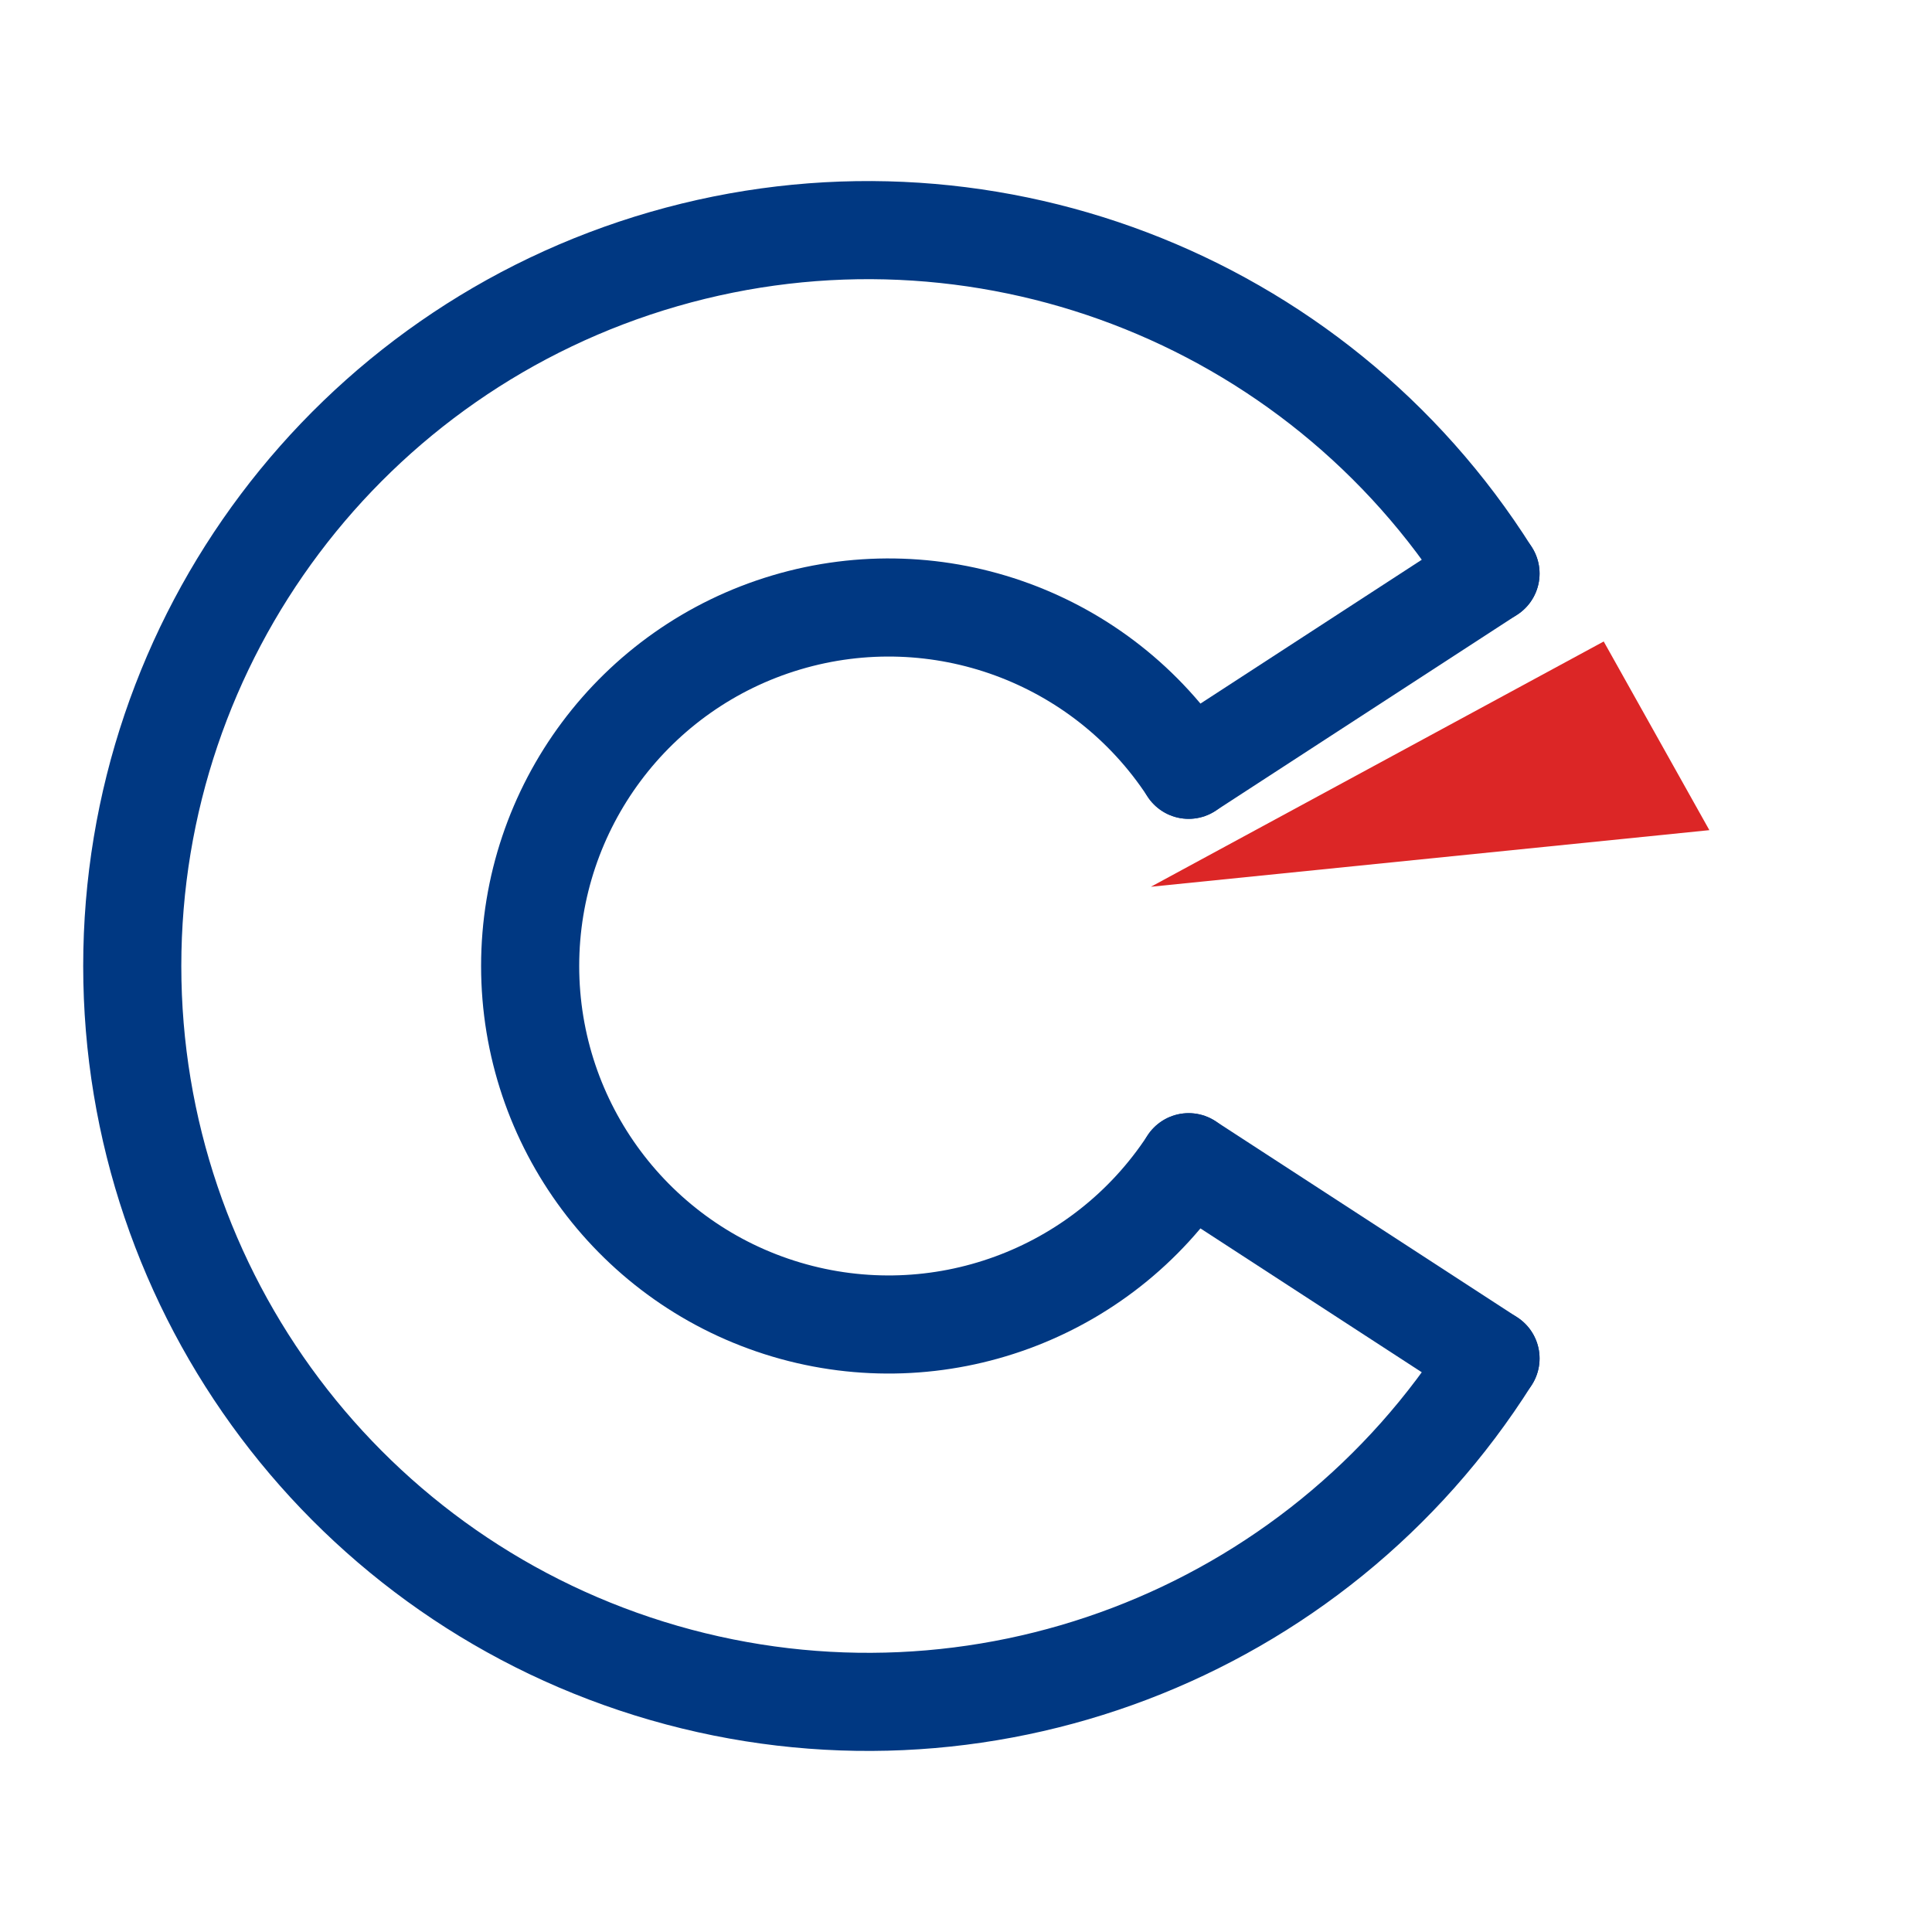
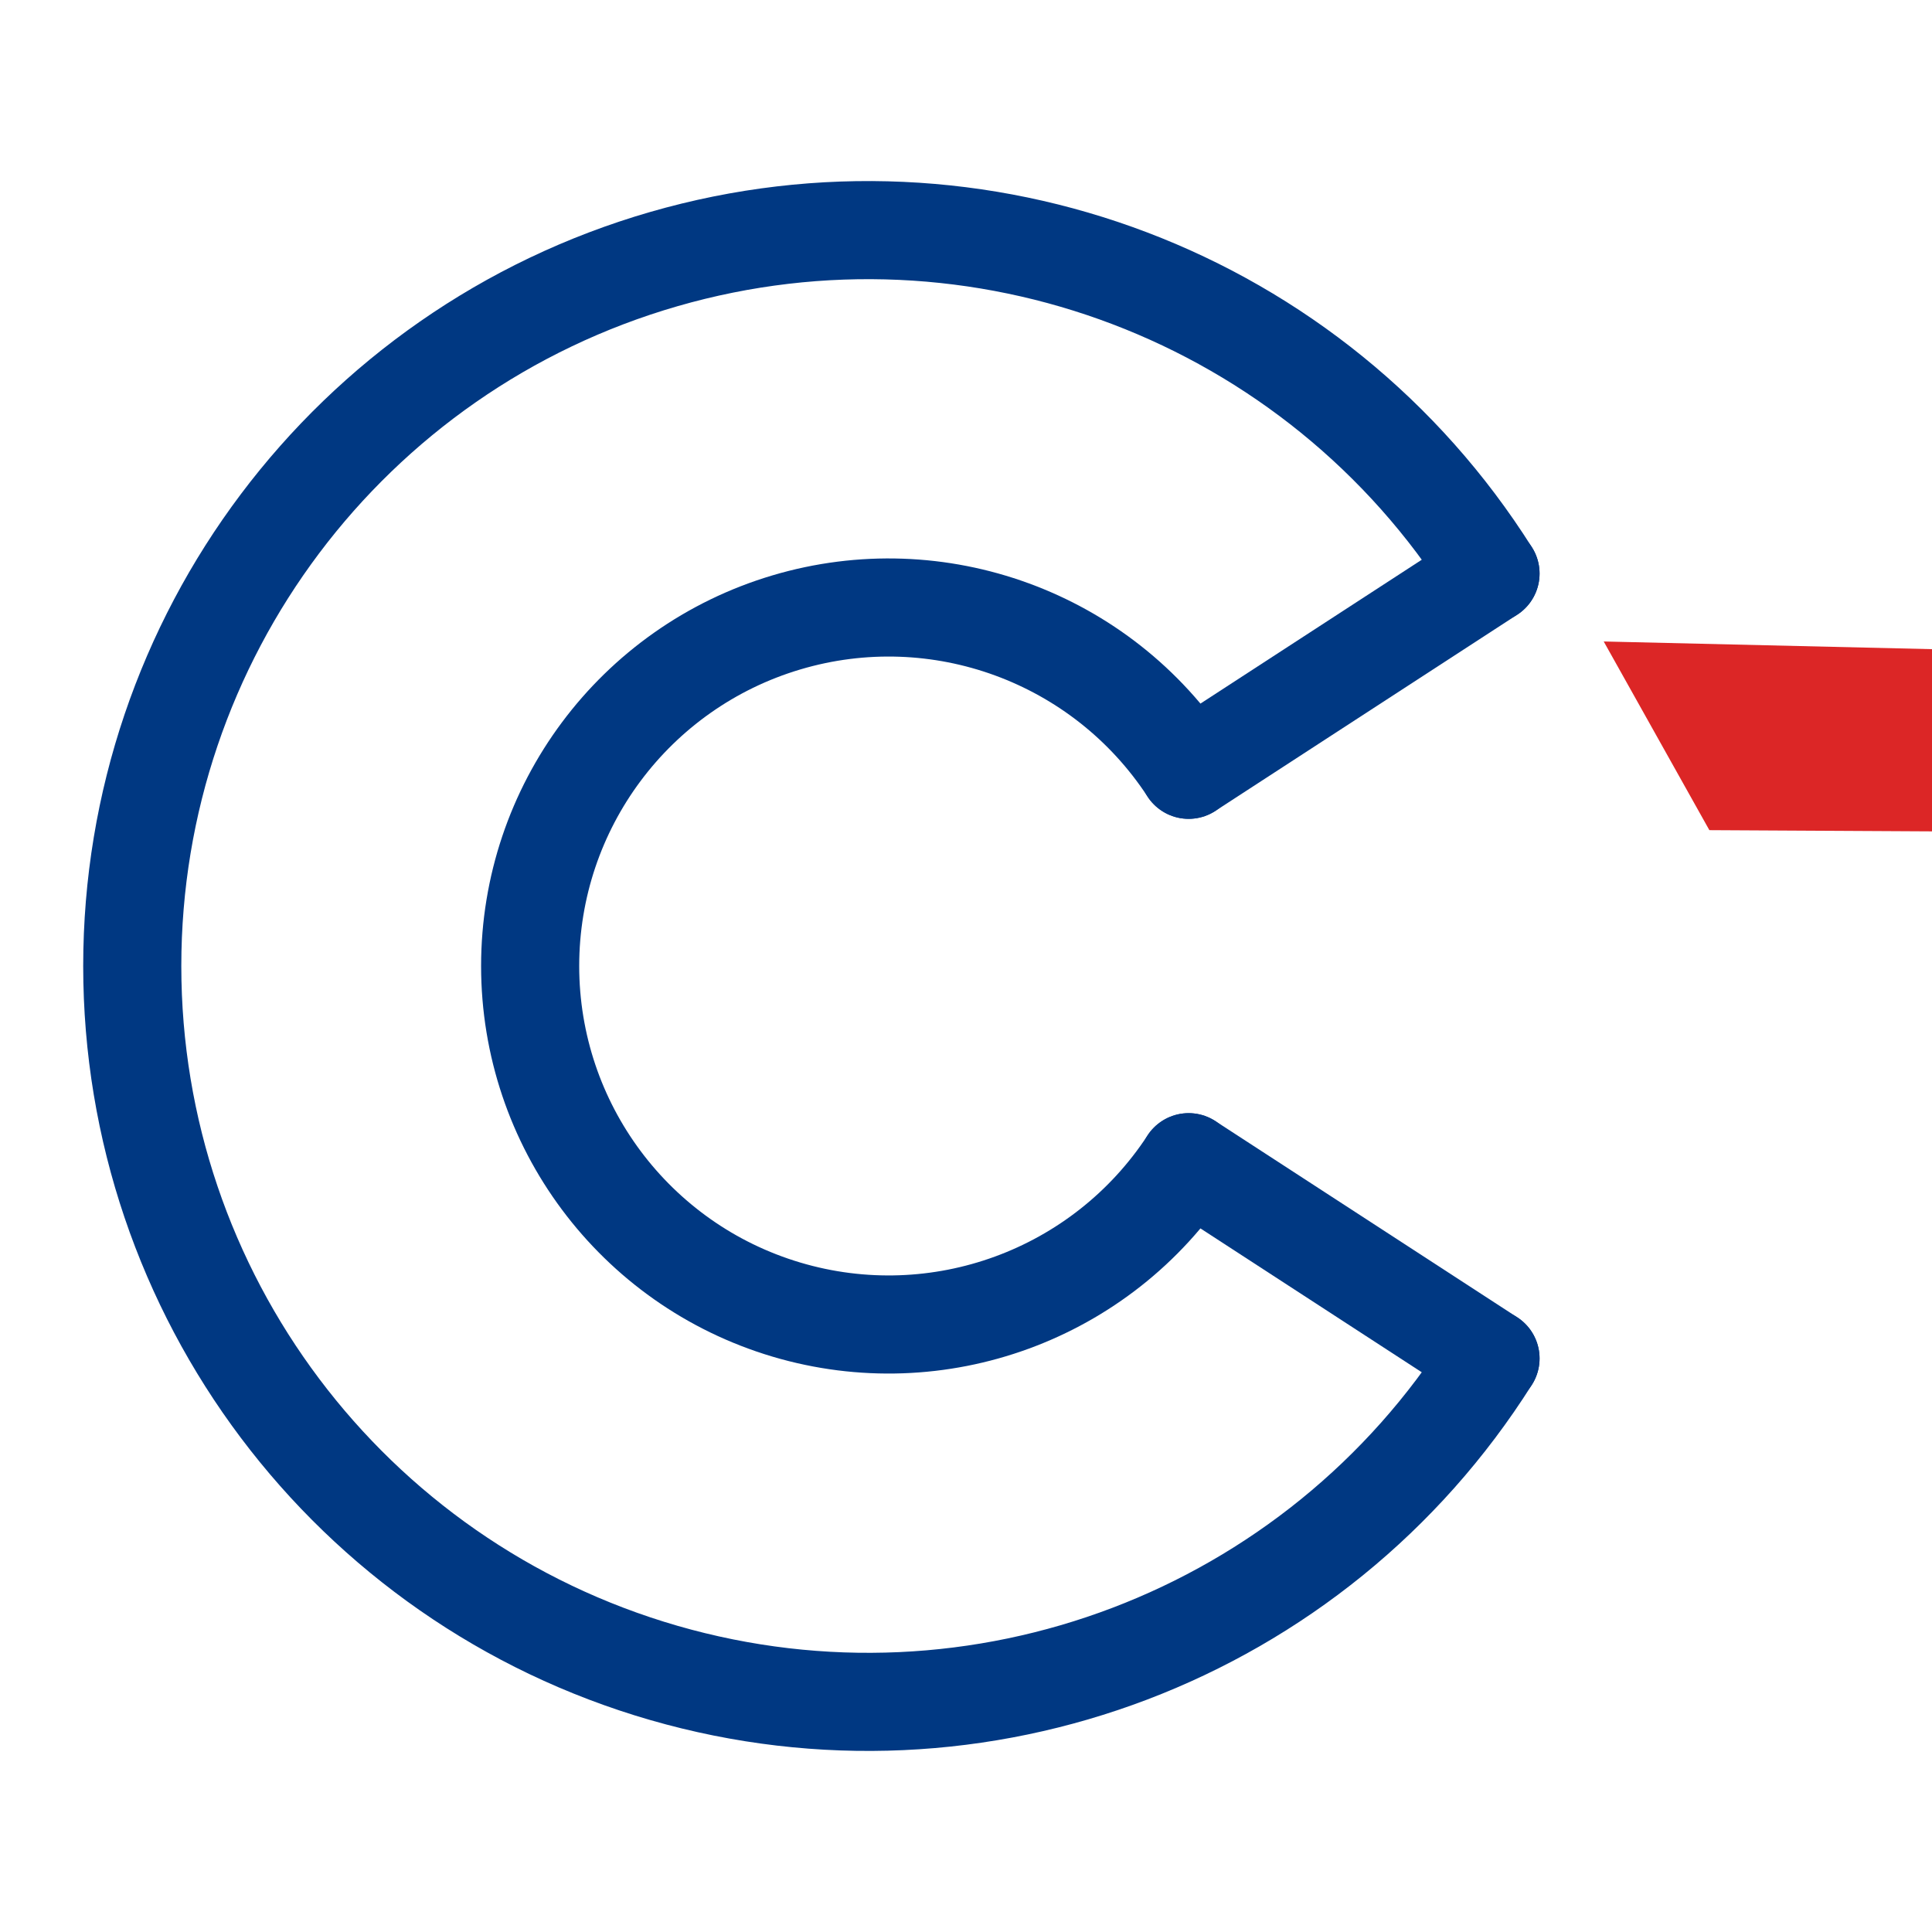
<svg xmlns="http://www.w3.org/2000/svg" viewBox="0 0 512 512" fill="none">
  <g stroke="#003882" stroke-width="26" stroke-linecap="round" stroke-linejoin="round" fill="none">
    <path d="M 395 152 A 195 195 0 1 0 395 360" />
    <path d="M 315 204 A 95 95 0 1 0 315 308" />
    <line x1="315" y1="204" x2="395" y2="152" />
    <line x1="315" y1="308" x2="395" y2="360" />
  </g>
-   <polygon points="425,170 453,220 305,235" fill="#DC2626" />
+   <polygon points="425,170 453,220 3205,235" fill="#DC2626" />
</svg>
